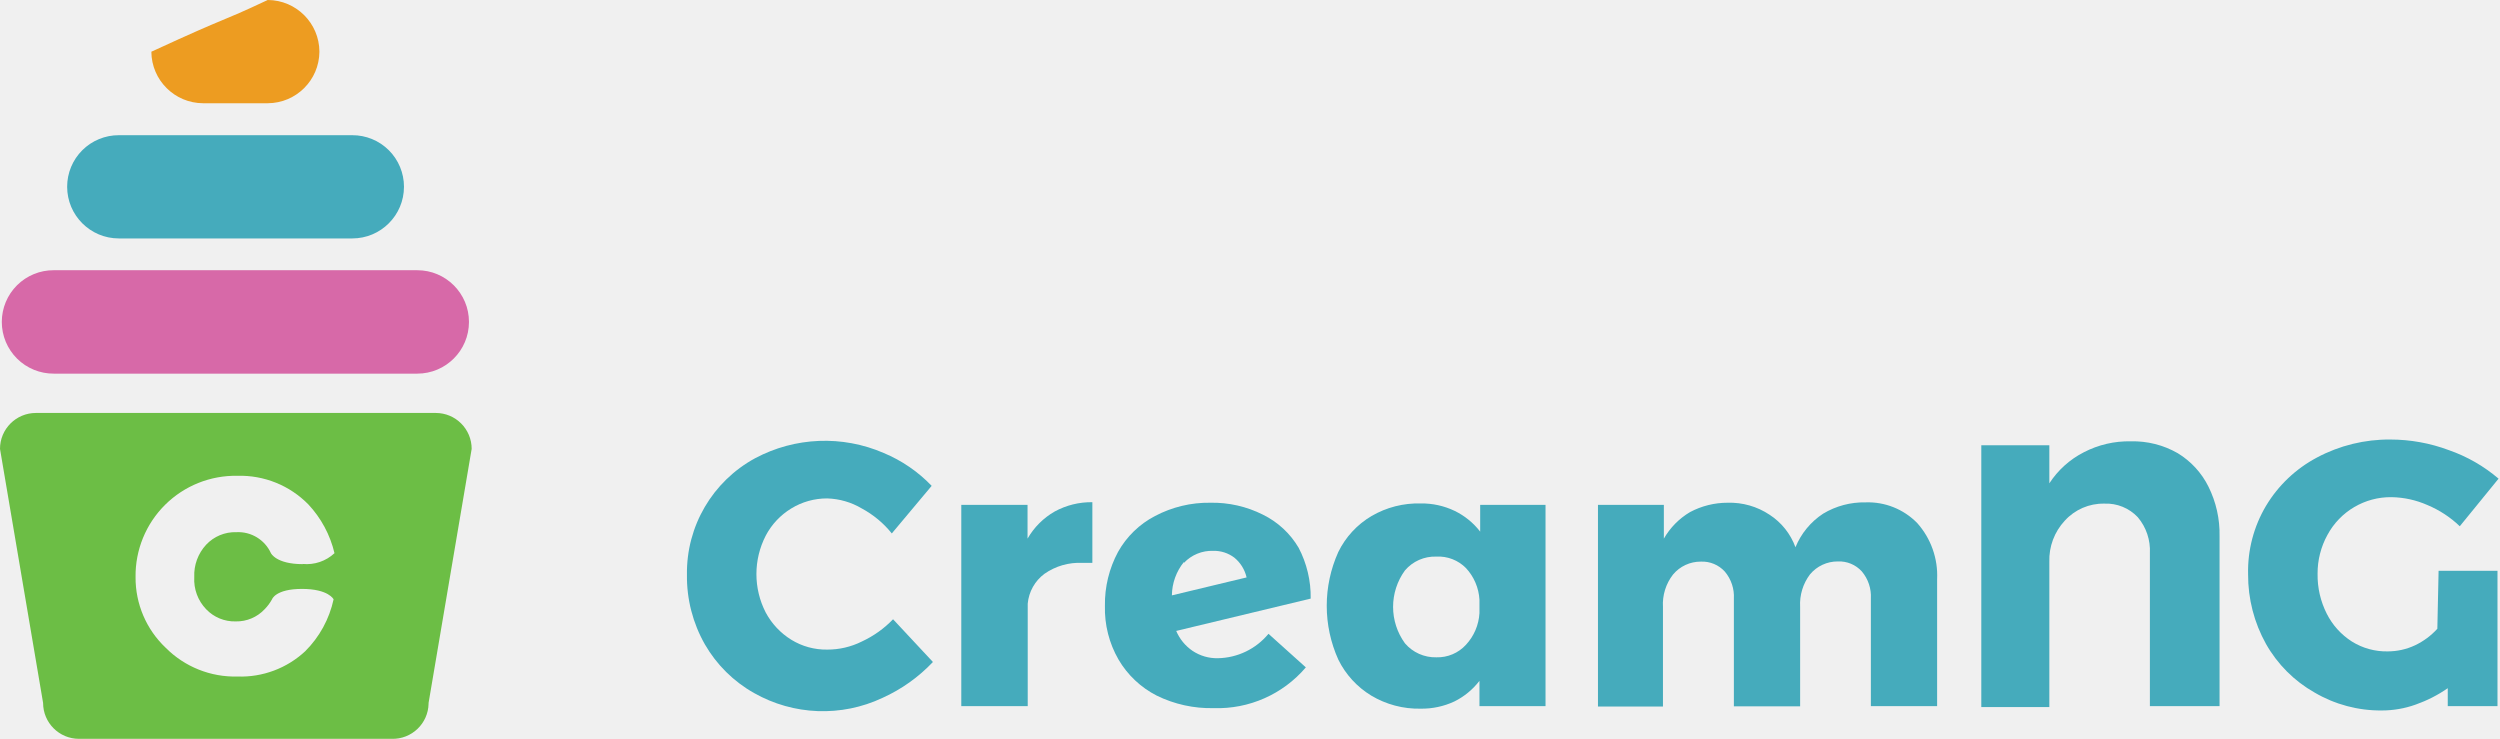
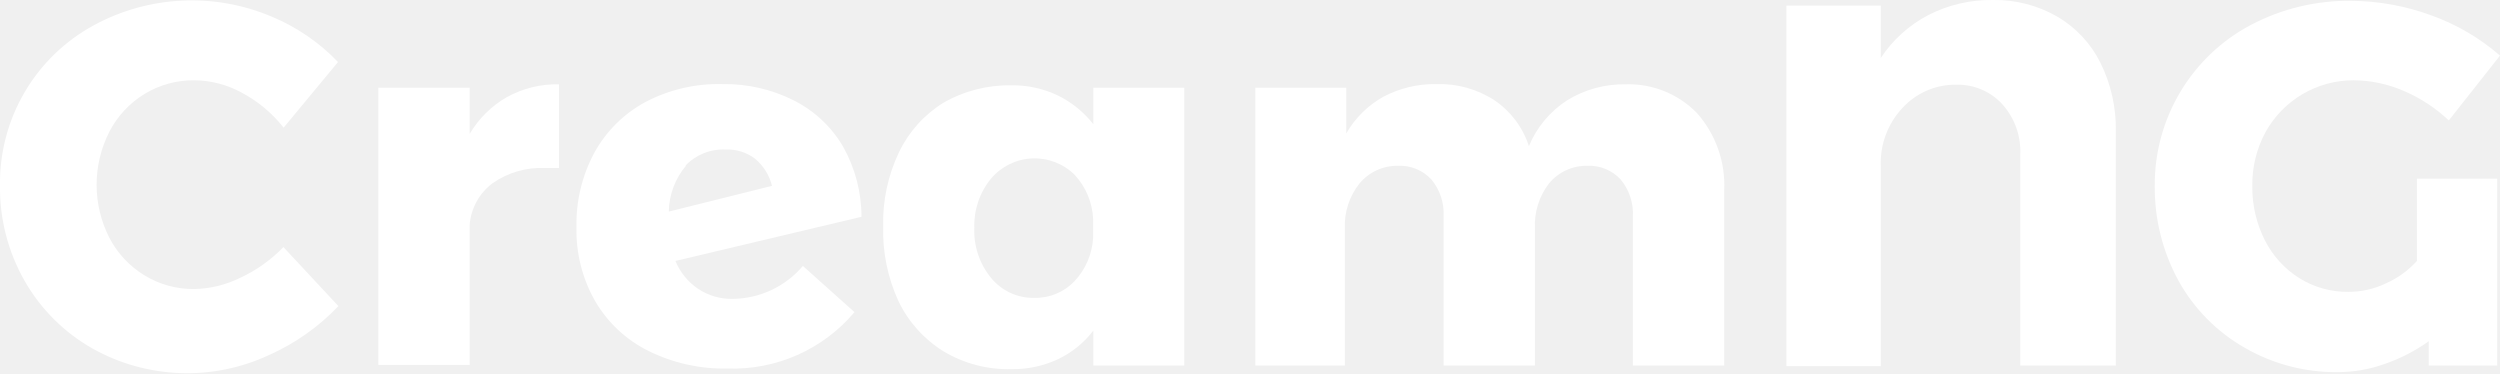
- <svg xmlns="http://www.w3.org/2000/svg" id="7a7607df-94c0-45df-92e5-7adeb7d14d1b" data-name="85c1b3ad-9dce-41a7-853c-3904ad198ba9" width="139.24" height="41.15" viewBox="0 0 139.24 41.15">
-   <path d="M3,15.05H23.24a2.88,2.88,0,0,1,2.88,2.88h0a2.88,2.88,0,0,1-2.88,2.88H3A2.88,2.88,0,0,1,.1,17.93h0A2.88,2.88,0,0,1,3,15.05Z" style="fill:#d769a8" />
-   <path d="M6.62,7.53h13a2.87,2.87,0,0,1,2.88,2.87h0a2.88,2.88,0,0,1-2.88,2.88h-13A2.88,2.88,0,0,1,3.74,10.4h0A2.87,2.87,0,0,1,6.62,7.53Z" style="fill:#45abbc" />
-   <path d="M14.91,5.75h-3.6A2.89,2.89,0,0,1,8.43,2.88h0C13.12.72,12,1.37,14.91,0h0a2.89,2.89,0,0,1,2.88,2.88h0A2.89,2.89,0,0,1,14.91,5.75Z" style="fill:#ed9c21" />
-   <path d="M24.22,23H2a2,2,0,0,0-2,2H0L2.4,39.15a2,2,0,0,0,2,2H21.82a2,2,0,0,0,2.05-1.95v-.05L26.27,25a2,2,0,0,0-2-2Zm-7.36,8.42c-1.48,0-1.77-.61-1.77-.61a2,2,0,0,0-1.92-1.17,2.21,2.21,0,0,0-1.69.7,2.49,2.49,0,0,0-.66,1.8,2.38,2.38,0,0,0,.66,1.79,2.19,2.19,0,0,0,1.65.68,2.14,2.14,0,0,0,1.61-.68,2.46,2.46,0,0,0,.41-.55s.19-.58,1.67-.58,1.76.58,1.76.58A5.82,5.82,0,0,1,17,36.27a5.26,5.26,0,0,1-3.77,1.41,5.44,5.44,0,0,1-4-1.6,5.37,5.37,0,0,1-1.68-3.94,5.57,5.57,0,0,1,5.68-5.64,5.32,5.32,0,0,1,3.94,1.59,6,6,0,0,1,1.46,2.72A2.27,2.27,0,0,1,16.86,31.41Z" style="fill:#6cbe45" />
-   <path d="M48,28.32a4,4,0,0,0-1.93-.56,3.8,3.8,0,0,0-2,.56,3.89,3.89,0,0,0-1.42,1.51,4.68,4.68,0,0,0,0,4.29,4,4,0,0,0,1.42,1.51,3.7,3.7,0,0,0,2,.55A4.28,4.28,0,0,0,48,35.73a5.77,5.77,0,0,0,1.74-1.24l2.22,2.38a8.91,8.91,0,0,1-2.81,2A7.78,7.78,0,0,1,42,38.6a7.27,7.27,0,0,1-2.74-2.71,7.63,7.63,0,0,1-1-3.88,7.26,7.26,0,0,1,3.8-6.49,8.25,8.25,0,0,1,7.16-.29,7.91,7.91,0,0,1,2.67,1.83l-2.22,2.65A5.47,5.47,0,0,0,48,28.32Z" style="fill:#45abbc" />
-   <path d="M58.74,28.49a4.25,4.25,0,0,1,2.1-.52v3.38h-.56a3.39,3.39,0,0,0-2.11.61,2.33,2.33,0,0,0-.93,1.66v5.71h-3.7V28.12h3.69V30A4.07,4.07,0,0,1,58.74,28.49Z" style="fill:#45abbc" />
-   <path d="M70.65,35.3l2.08,1.87a6.46,6.46,0,0,1-5.14,2.27,6.83,6.83,0,0,1-3.17-.7,5.21,5.21,0,0,1-2.12-2,5.69,5.69,0,0,1-.76-3,6.13,6.13,0,0,1,.73-3,5,5,0,0,1,2.06-2A6.4,6.4,0,0,1,67.42,28a6.24,6.24,0,0,1,2.91.66,4.72,4.72,0,0,1,2,1.85A5.9,5.9,0,0,1,73,33.34l-7.49,1.8a2.54,2.54,0,0,0,.91,1.11,2.45,2.45,0,0,0,1.41.41A3.74,3.74,0,0,0,70.65,35.3Zm-4.71-4a3,3,0,0,0-.67,1.86l4.16-1a2,2,0,0,0-.68-1.1,1.87,1.87,0,0,0-1.18-.38,2.14,2.14,0,0,0-1.63.67Z" style="fill:#45abbc" />
-   <path d="M86.08,28.12V39.33H82.4V37.92A4,4,0,0,1,81,39.07a4.28,4.28,0,0,1-1.87.4,5.15,5.15,0,0,1-2.76-.73,4.85,4.85,0,0,1-1.83-2,7.29,7.29,0,0,1,0-6,4.74,4.74,0,0,1,1.85-2,5.16,5.16,0,0,1,2.74-.7,4.22,4.22,0,0,1,1.88.41,4,4,0,0,1,1.43,1.16V28.12Zm-4.43,7.79a2.83,2.83,0,0,0,.75-1.76V33.4a2.83,2.83,0,0,0-.75-1.76A2.16,2.16,0,0,0,80,31a2.2,2.2,0,0,0-1.75.77,3.45,3.45,0,0,0,0,4.06,2.23,2.23,0,0,0,1.75.78A2.15,2.15,0,0,0,81.65,35.91Z" style="fill:#45abbc" />
-   <path d="M106.78,29.13a4.39,4.39,0,0,1,1.11,3.13v7.07H104.2v-6a2.15,2.15,0,0,0-.5-1.5,1.7,1.7,0,0,0-1.34-.56,2,2,0,0,0-1.55.72,2.74,2.74,0,0,0-.55,1.81v5.54H96.57v-6a2.15,2.15,0,0,0-.5-1.5,1.7,1.7,0,0,0-1.34-.56,2,2,0,0,0-1.55.72,2.69,2.69,0,0,0-.56,1.81v5.54H89V28.12h3.67V30a4.06,4.06,0,0,1,1.46-1.48A4.44,4.44,0,0,1,96.22,28a4,4,0,0,1,2.34.67A3.64,3.64,0,0,1,100,30.48a4.08,4.08,0,0,1,1.54-1.87,4.41,4.41,0,0,1,2.37-.63A3.83,3.83,0,0,1,106.78,29.13Z" style="fill:#45abbc" />
-   <path d="M121.29,25.24A4.54,4.54,0,0,1,123,27.1a5.91,5.91,0,0,1,.62,2.77v9.46h-3.88V30.81a2.88,2.88,0,0,0-.67-2,2.42,2.42,0,0,0-1.87-.76A2.89,2.89,0,0,0,115,29a3.21,3.21,0,0,0-.86,2.3v8.08h-3.79V24.8h3.79v2.12a5,5,0,0,1,1.92-1.73,5.43,5.43,0,0,1,2.62-.61A5,5,0,0,1,121.29,25.24Z" style="fill:#45abbc" />
-   <path d="M135.82,31.79h3.28v7.54h-2.77v-1a7.48,7.48,0,0,1-1.78.91,5.57,5.57,0,0,1-1.89.33,7.25,7.25,0,0,1-3.75-1,7.14,7.14,0,0,1-2.7-2.7,7.86,7.86,0,0,1-1-3.88,7.13,7.13,0,0,1,1-3.82,7.27,7.27,0,0,1,2.84-2.69,8.52,8.52,0,0,1,4.08-1,9.31,9.31,0,0,1,3.26.59,8.62,8.62,0,0,1,2.77,1.59l-2.16,2.65a5.85,5.85,0,0,0-1.8-1.18,5.16,5.16,0,0,0-2-.44,4,4,0,0,0-3.57,2.1,4.43,4.43,0,0,0-.55,2.17,4.76,4.76,0,0,0,.51,2.22,3.94,3.94,0,0,0,1.4,1.55,3.63,3.63,0,0,0,2,.55,3.59,3.59,0,0,0,1.52-.34,4,4,0,0,0,1.24-.92Z" style="fill:#45abbc" />
+ <svg xmlns="http://www.w3.org/2000/svg" id="61f226e7-2dc5-4012-9315-4eb26e20953f" data-name="c8a30e8a-13c6-4ef2-ac6e-253bb11d8cce" width="124.55" height="18.6" viewBox="0 0 124.55 18.6">
+   <path d="M12.05,4.62A5,5,0,0,0,9.67,4a4.67,4.67,0,0,0-2.47.68A4.77,4.77,0,0,0,5.45,6.56a5.81,5.81,0,0,0,0,5.29A4.77,4.77,0,0,0,7.2,13.72a4.67,4.67,0,0,0,2.47.68,5.41,5.41,0,0,0,2.3-.56,7.22,7.22,0,0,0,2.15-1.53l2.74,2.94a10.92,10.92,0,0,1-3.46,2.44,9.65,9.65,0,0,1-8.78-.32A9,9,0,0,1,1.23,14,9.34,9.34,0,0,1,0,9.25a8.94,8.94,0,0,1,4.69-8A10.22,10.22,0,0,1,13.54.83a9.76,9.76,0,0,1,3.3,2.26L14.13,6.36A6.58,6.58,0,0,0,12.05,4.62Z" style="fill:#fff" />
+   <path d="M25.25,4.84a5.14,5.14,0,0,1,2.6-.64V8.37h-.69a4.24,4.24,0,0,0-2.61.75,2.87,2.87,0,0,0-1.15,2.06v7H18.85V4.37H23.4v2.3A5.07,5.07,0,0,1,25.25,4.84Z" style="fill:#fff" />
+   <path d="M40,13.25l2.57,2.3a7.92,7.92,0,0,1-6.34,2.81,8.44,8.44,0,0,1-3.91-.87A6.31,6.31,0,0,1,29.65,15a7.08,7.08,0,0,1-.93-3.68,7.48,7.48,0,0,1,.9-3.73,6.33,6.33,0,0,1,2.54-2.51A7.82,7.82,0,0,1,36,4.19,7.57,7.57,0,0,1,39.54,5,5.93,5.93,0,0,1,42,7.3a7.15,7.15,0,0,1,.92,3.5L33.65,13a3.08,3.08,0,0,0,1.13,1.39,3,3,0,0,0,1.74.5A4.65,4.65,0,0,0,40,13.25Zm-5.82-5a3.63,3.63,0,0,0-.86,2.29l5.14-1.28a2.53,2.53,0,0,0-.84-1.35,2.25,2.25,0,0,0-1.46-.46A2.6,2.6,0,0,0,34.15,8.25Z" style="fill:#fff" />
+   <path d="M59,4.37V18.21H54.47V16.47a4.84,4.84,0,0,1-1.75,1.42,5.25,5.25,0,0,1-2.31.5A6.27,6.27,0,0,1,47,17.5,6,6,0,0,1,44.76,15,8.37,8.37,0,0,1,44,11.26a8.08,8.08,0,0,1,.79-3.68A5.88,5.88,0,0,1,47,5.12a6.58,6.58,0,0,1,3.38-.87,5.21,5.21,0,0,1,2.33.51,5.1,5.1,0,0,1,1.76,1.43V4.37ZM53.54,14a3.44,3.44,0,0,0,.92-2.17v-.92a3.46,3.46,0,0,0-.92-2.2,2.84,2.84,0,0,0-4.16.18,3.68,3.68,0,0,0-.84,2.46,3.7,3.7,0,0,0,.83,2.49,2.71,2.71,0,0,0,2.16,1A2.67,2.67,0,0,0,53.54,14Z" style="fill:#fff" />
+   <path d="M84.54,5.63A5.42,5.42,0,0,1,85.9,9.49v8.72H81.35V10.79a2.66,2.66,0,0,0-.61-1.85,2.13,2.13,0,0,0-1.66-.68,2.42,2.42,0,0,0-1.91.88,3.4,3.4,0,0,0-.7,2.24v6.83H71.92V10.79a2.66,2.66,0,0,0-.61-1.85,2.13,2.13,0,0,0-1.66-.68,2.44,2.44,0,0,0-1.92.88A3.37,3.37,0,0,0,67,11.38v6.83H62.54V4.37h4.53V6.65a4.85,4.85,0,0,1,1.85-1.83,5.45,5.45,0,0,1,2.65-.63A5,5,0,0,1,74.46,5a4.38,4.38,0,0,1,1.71,2.28A5,5,0,0,1,78.07,5,5.39,5.39,0,0,1,81,4.2,4.75,4.75,0,0,1,84.54,5.63Z" style="fill:#fff" />
+   <path d="M102.48.82a5.51,5.51,0,0,1,2.16,2.3,7.38,7.38,0,0,1,.77,3.45V18.21h-4.76V7.7a3.51,3.51,0,0,0-.87-2.48,3,3,0,0,0-2.3-1A3.57,3.57,0,0,0,94.76,5.4,4,4,0,0,0,93.7,8.24v10H89V.28H93.7V2.89A6.34,6.34,0,0,1,96.07.75,6.85,6.85,0,0,1,99.3,0,6.21,6.21,0,0,1,102.48.82Z" style="fill:#fff" />
+   <path d="M120.41,8.9h4v9.31H121V17a8.58,8.58,0,0,1-2.19,1.13,6.9,6.9,0,0,1-2.34.41,9.08,9.08,0,0,1-4.63-1.21A8.69,8.69,0,0,1,108.54,14a9.67,9.67,0,0,1-1.19-4.76,9,9,0,0,1,4.79-8,10.48,10.48,0,0,1,5-1.2,11.85,11.85,0,0,1,4,.73,10.75,10.75,0,0,1,3.41,2L122,6a7.63,7.63,0,0,0-2.22-1.46A6.36,6.36,0,0,0,117.27,4a5,5,0,0,0-4.4,2.58,5.46,5.46,0,0,0-.66,2.68,5.82,5.82,0,0,0,.63,2.72,4.79,4.79,0,0,0,1.7,1.87,4.52,4.52,0,0,0,2.45.69,4.3,4.3,0,0,0,1.87-.42A4.53,4.53,0,0,0,120.41,13Z" style="fill:#fff" />
</svg>
